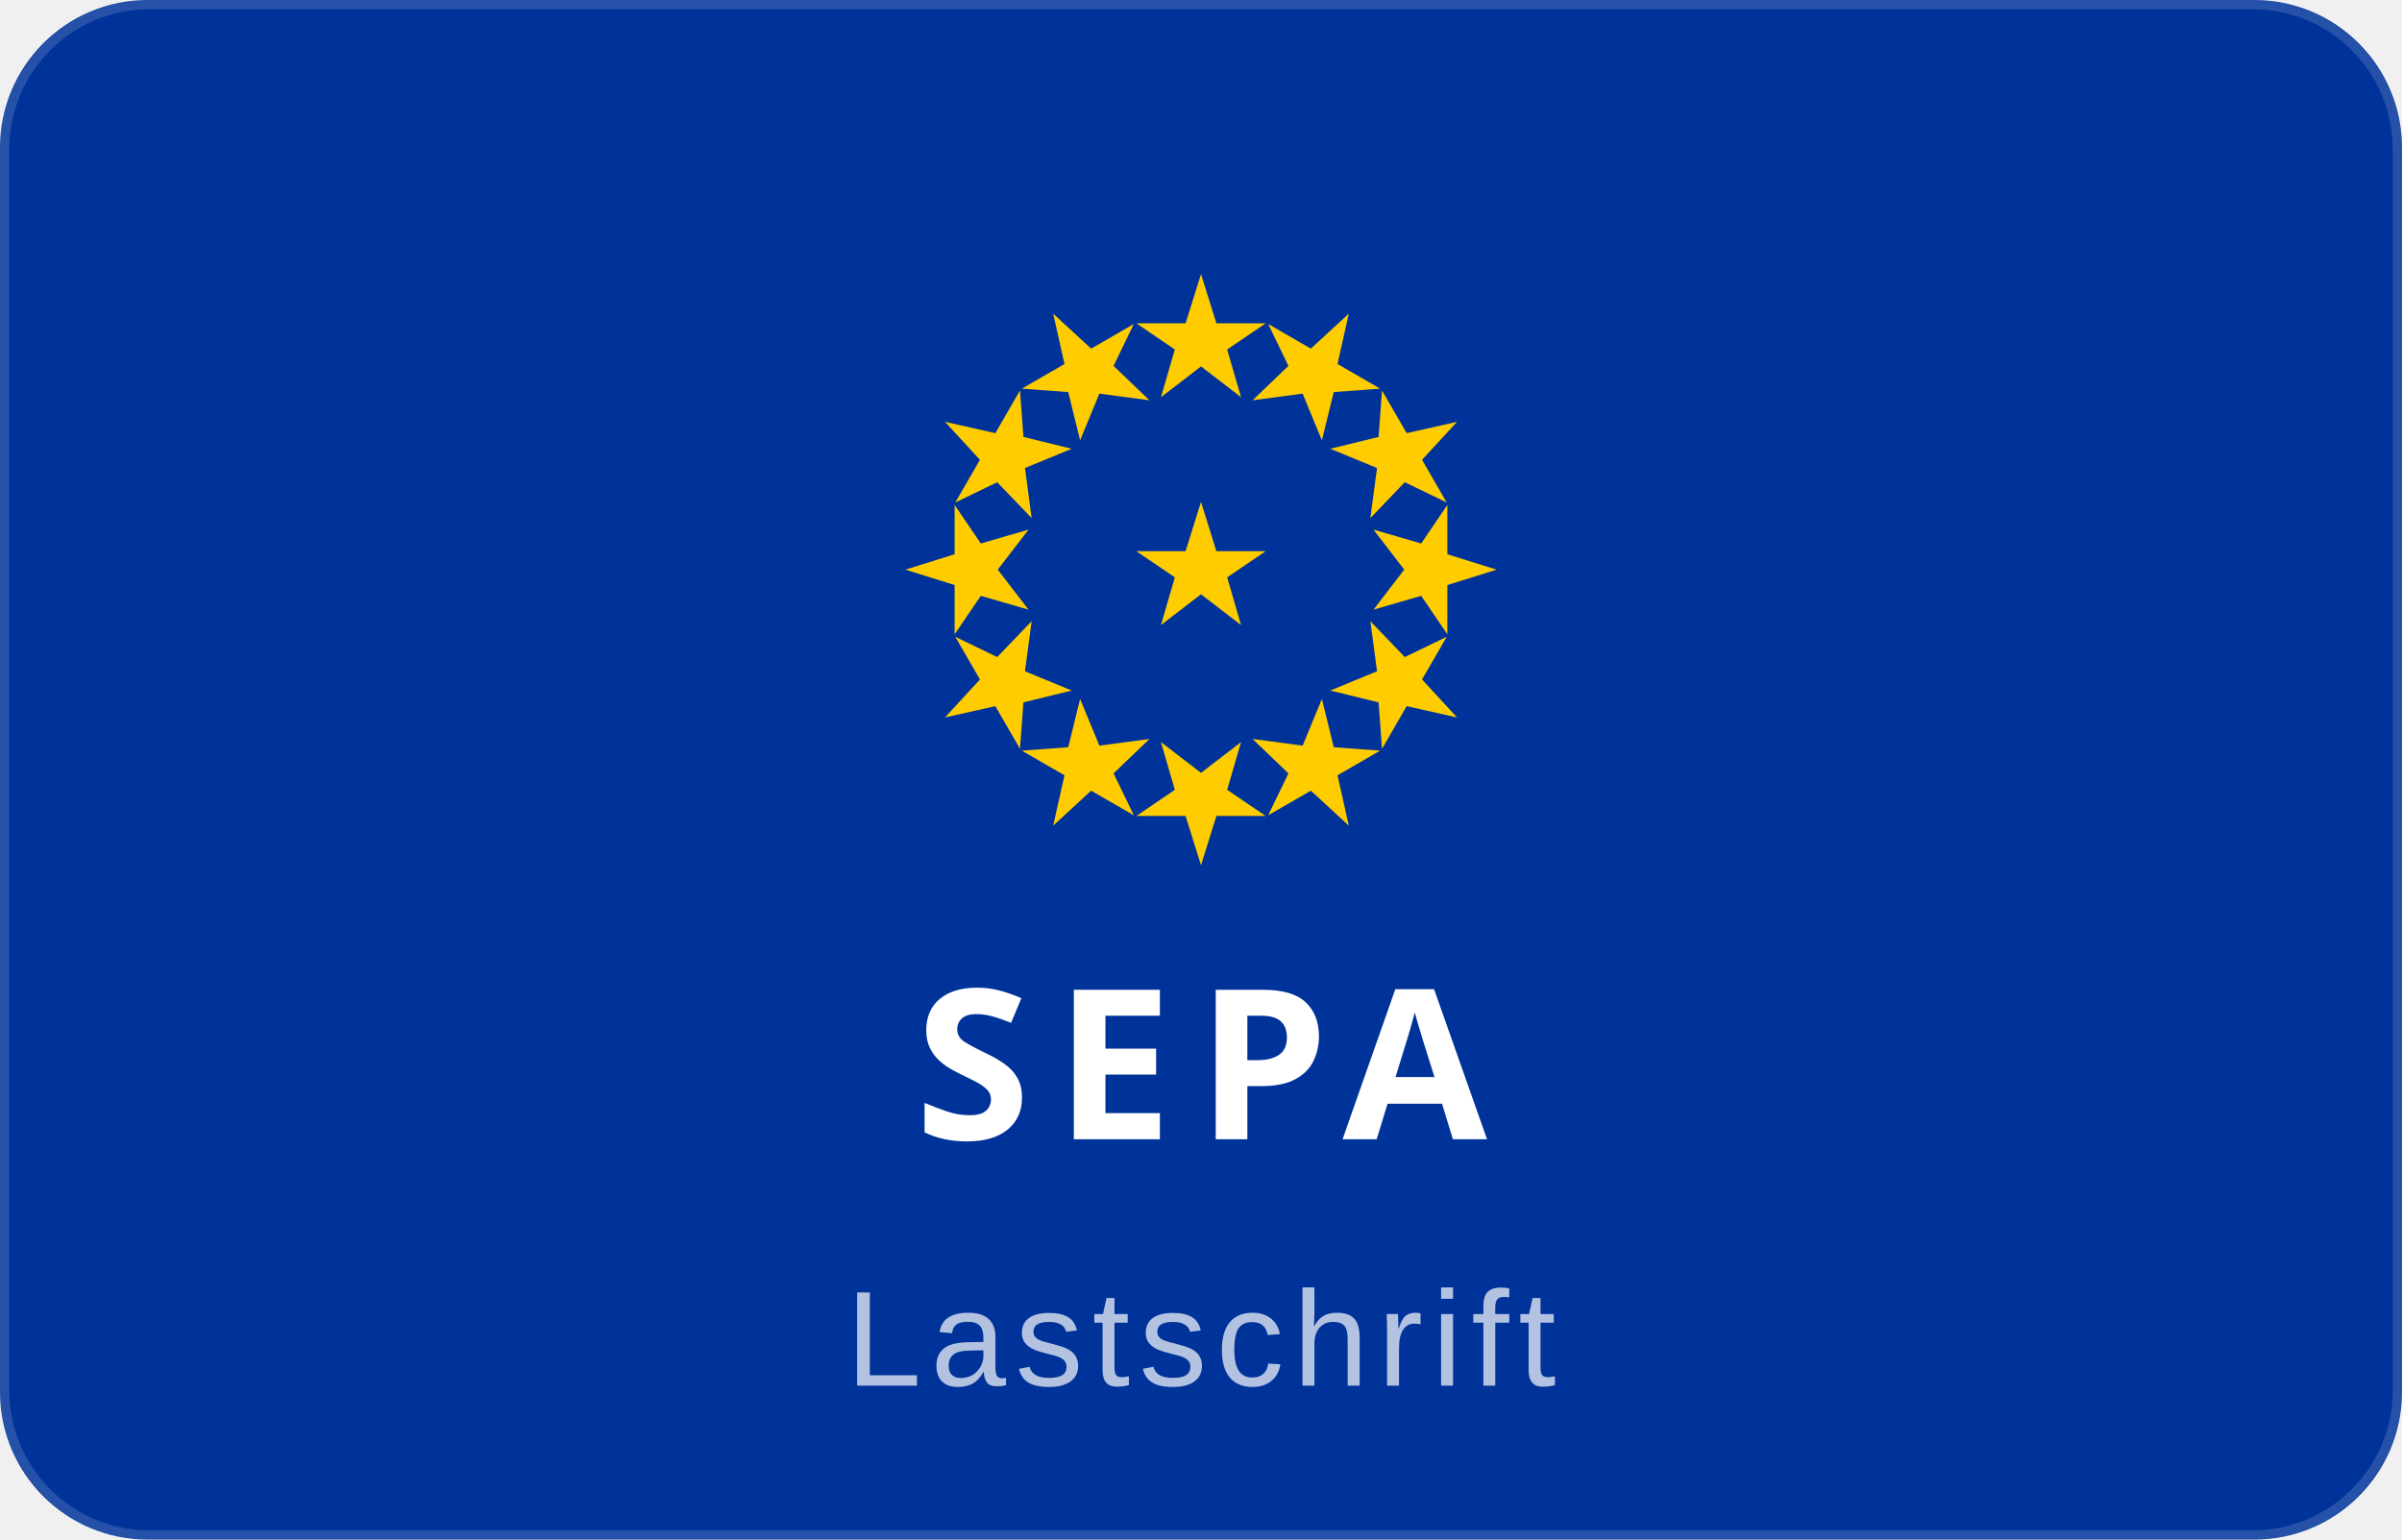
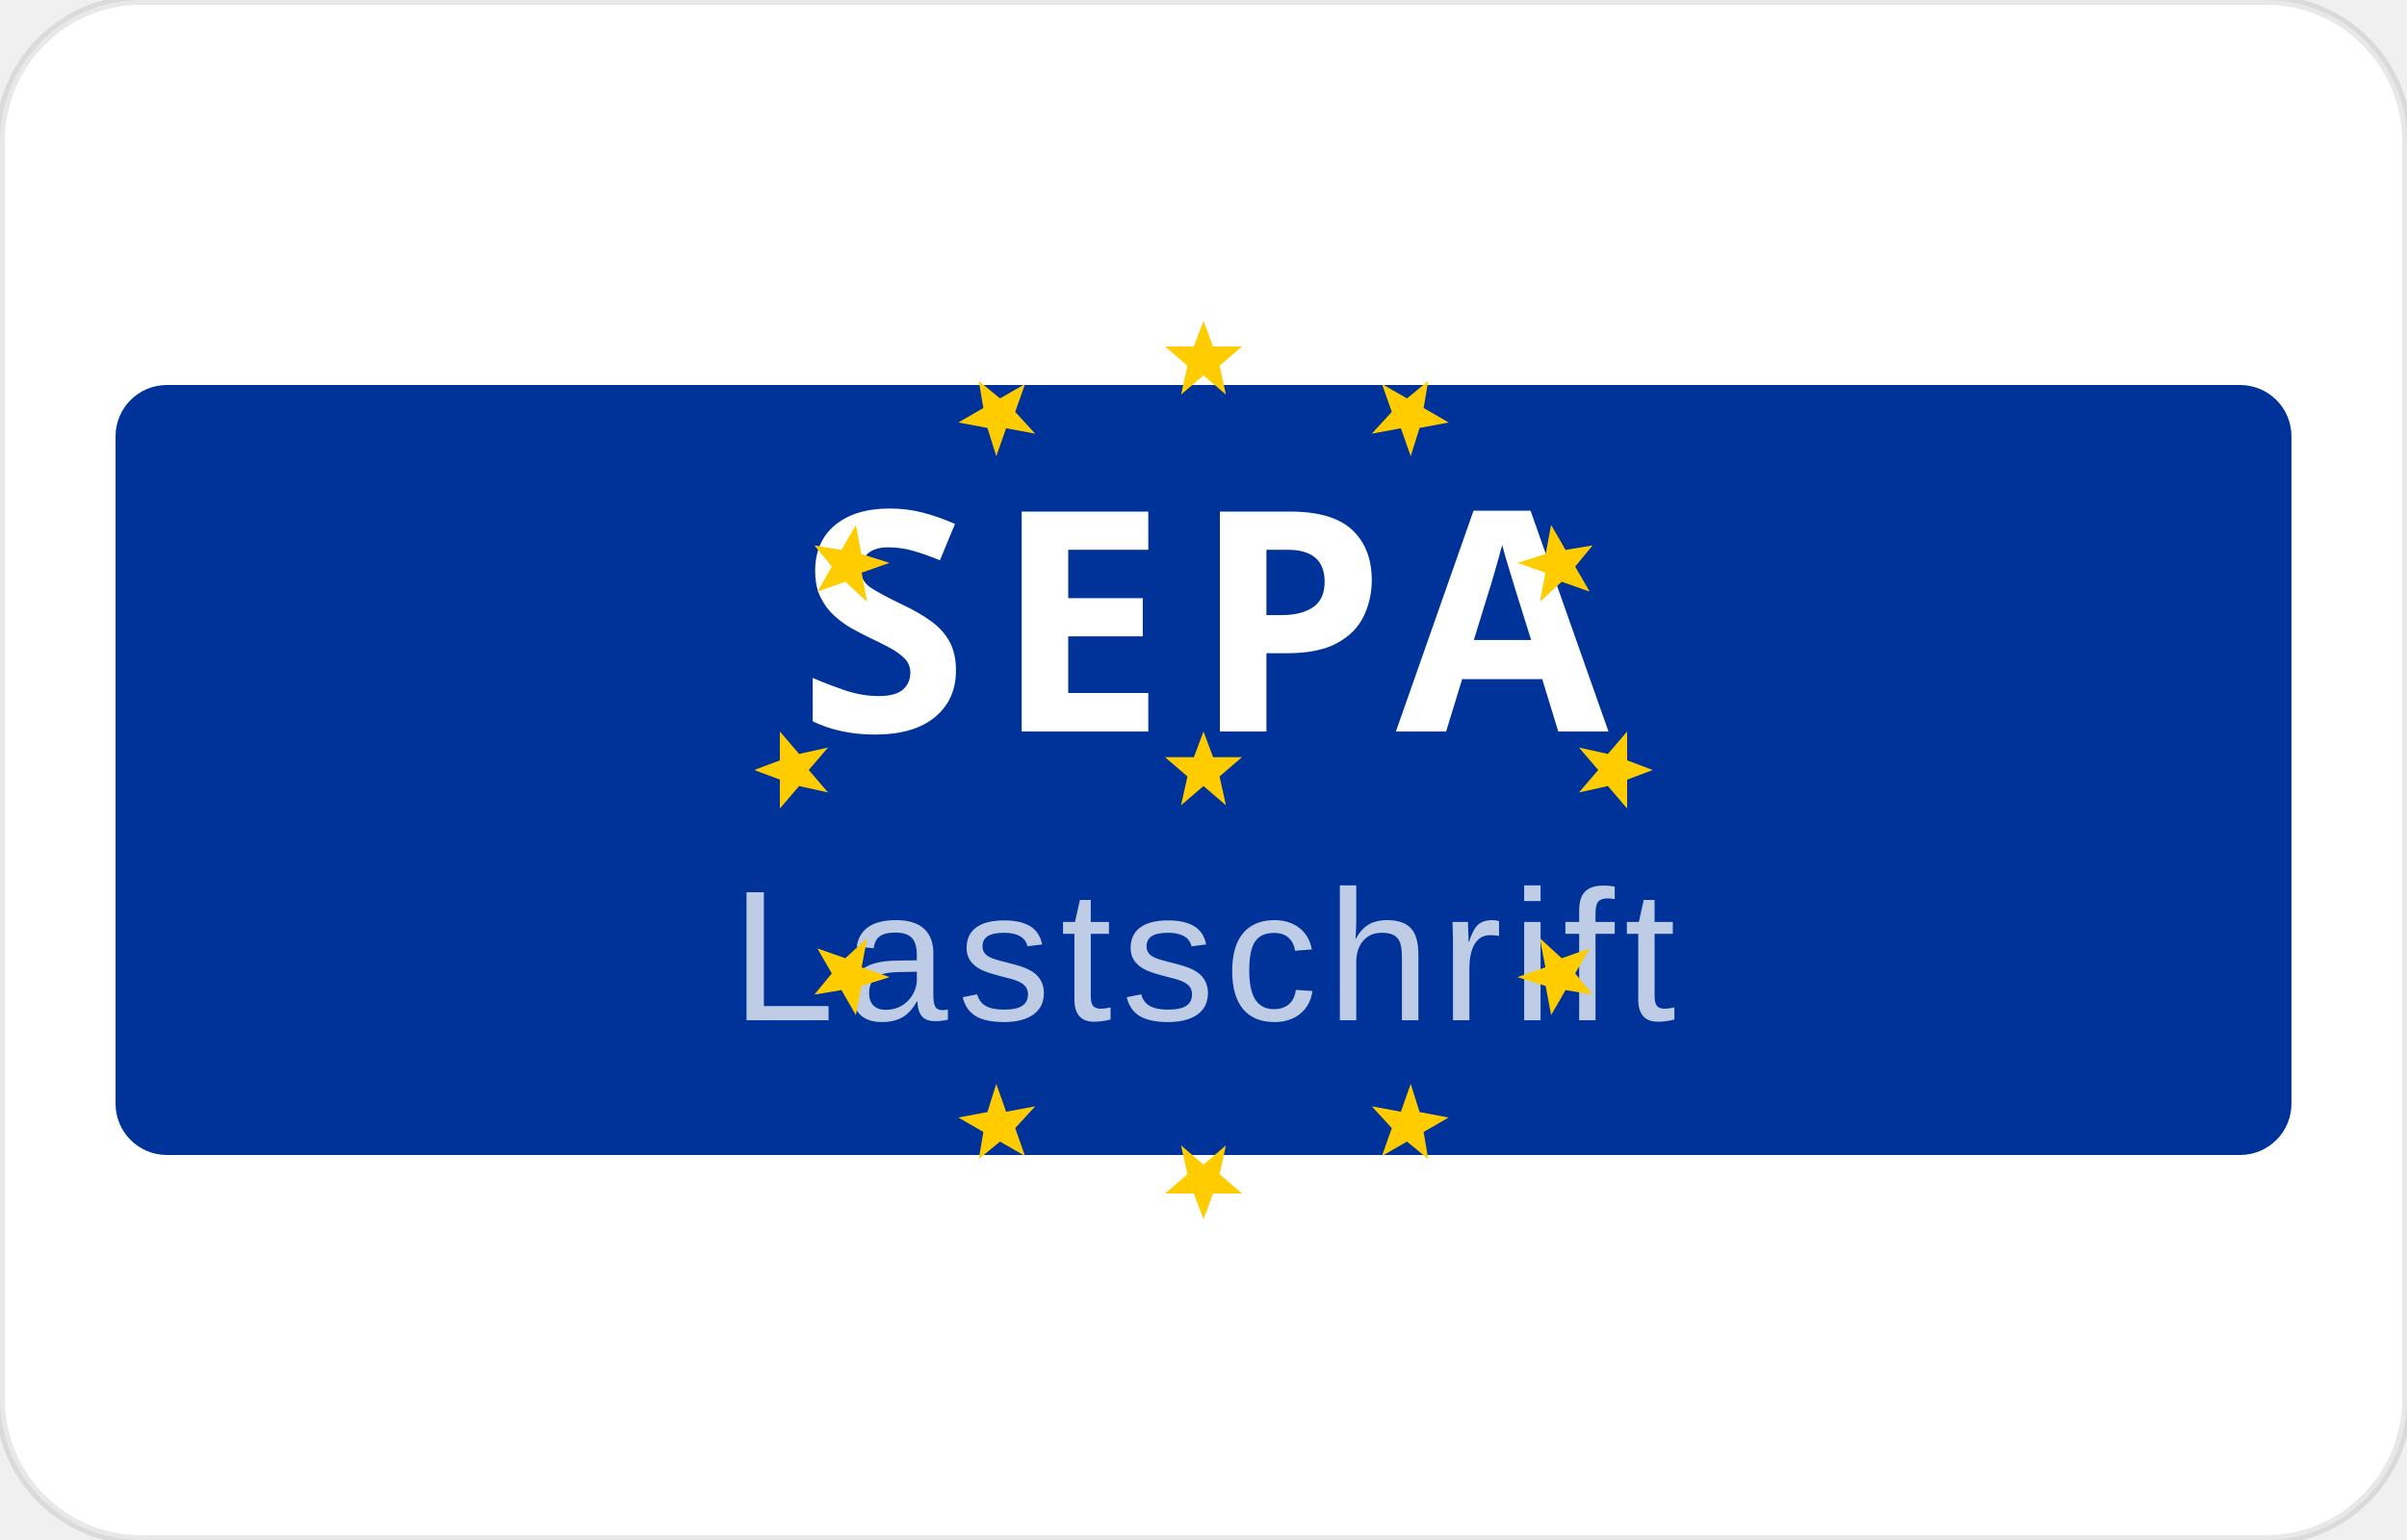
- <svg xmlns="http://www.w3.org/2000/svg" viewBox="0 0 780 500">
-   <rect width="780" height="500" rx="48" fill="#003399" />
-   <rect x="1.5" y="1.5" width="777" height="497" rx="47" fill="none" stroke="rgba(255,255,255,0.15)" stroke-width="3" />
-   <g transform="translate(390,185)">
-     <g id="s2">
-       <polygon points="0,-22 5,-6 21,-6 8.5,2.5 13,18 0,8 -13,18 -8.5,2.5 -21,-6 -5,-6" fill="#FFCC00" />
+ <svg xmlns="http://www.w3.org/2000/svg" viewBox="0 0 750 480">
+   <rect width="750" height="480" rx="44" fill="white" stroke="rgba(0,0,0,0.09)" stroke-width="3" />
+   <rect x="36" y="120" width="678" height="240" rx="16" fill="#003399" />
+   <text x="375" y="228" text-anchor="middle" font-family="Arial Black, sans-serif" font-size="96" font-weight="900" fill="white" letter-spacing="8">SEPA</text>
+   <text x="375" y="318" text-anchor="middle" font-family="Arial, sans-serif" font-size="58" font-weight="400" fill="rgba(255,255,255,0.75)" letter-spacing="3">Lastschrift</text>
+   <g transform="translate(375,240)">
+     <g id="star2">
+       <polygon points="0,-12 3,-4 12,-4 5,2 7,11 0,5 -7,11 -5,2 -12,-4 -3,-4" fill="#FFCC00" />
    </g>
-     <use href="#s2" transform="rotate(0)   translate(0,-74)" />
-     <use href="#s2" transform="rotate(30)  translate(0,-74)" />
-     <use href="#s2" transform="rotate(60)  translate(0,-74)" />
-     <use href="#s2" transform="rotate(90)  translate(0,-74)" />
-     <use href="#s2" transform="rotate(120) translate(0,-74)" />
-     <use href="#s2" transform="rotate(150) translate(0,-74)" />
-     <use href="#s2" transform="rotate(180) translate(0,-74)" />
-     <use href="#s2" transform="rotate(210) translate(0,-74)" />
-     <use href="#s2" transform="rotate(240) translate(0,-74)" />
-     <use href="#s2" transform="rotate(270) translate(0,-74)" />
-     <use href="#s2" transform="rotate(300) translate(0,-74)" />
-     <use href="#s2" transform="rotate(330) translate(0,-74)" />
+     <use href="#star2" transform="rotate(0)   translate(0,-128)" />
+     <use href="#star2" transform="rotate(30)  translate(0,-128)" />
+     <use href="#star2" transform="rotate(60)  translate(0,-128)" />
+     <use href="#star2" transform="rotate(90)  translate(0,-128)" />
+     <use href="#star2" transform="rotate(120) translate(0,-128)" />
+     <use href="#star2" transform="rotate(150) translate(0,-128)" />
+     <use href="#star2" transform="rotate(180) translate(0,-128)" />
+     <use href="#star2" transform="rotate(210) translate(0,-128)" />
+     <use href="#star2" transform="rotate(240) translate(0,-128)" />
+     <use href="#star2" transform="rotate(270) translate(0,-128)" />
+     <use href="#star2" transform="rotate(300) translate(0,-128)" />
+     <use href="#star2" transform="rotate(330) translate(0,-128)" />
  </g>
-   <text x="390" y="370" text-anchor="middle" font-family="Arial Black, sans-serif" font-size="68" font-weight="900" fill="white" letter-spacing="8">SEPA</text>
-   <text x="390" y="450" text-anchor="middle" font-family="Arial, sans-serif" font-size="44" font-weight="400" fill="rgba(255,255,255,0.70)" letter-spacing="3">Lastschrift</text>
</svg>
